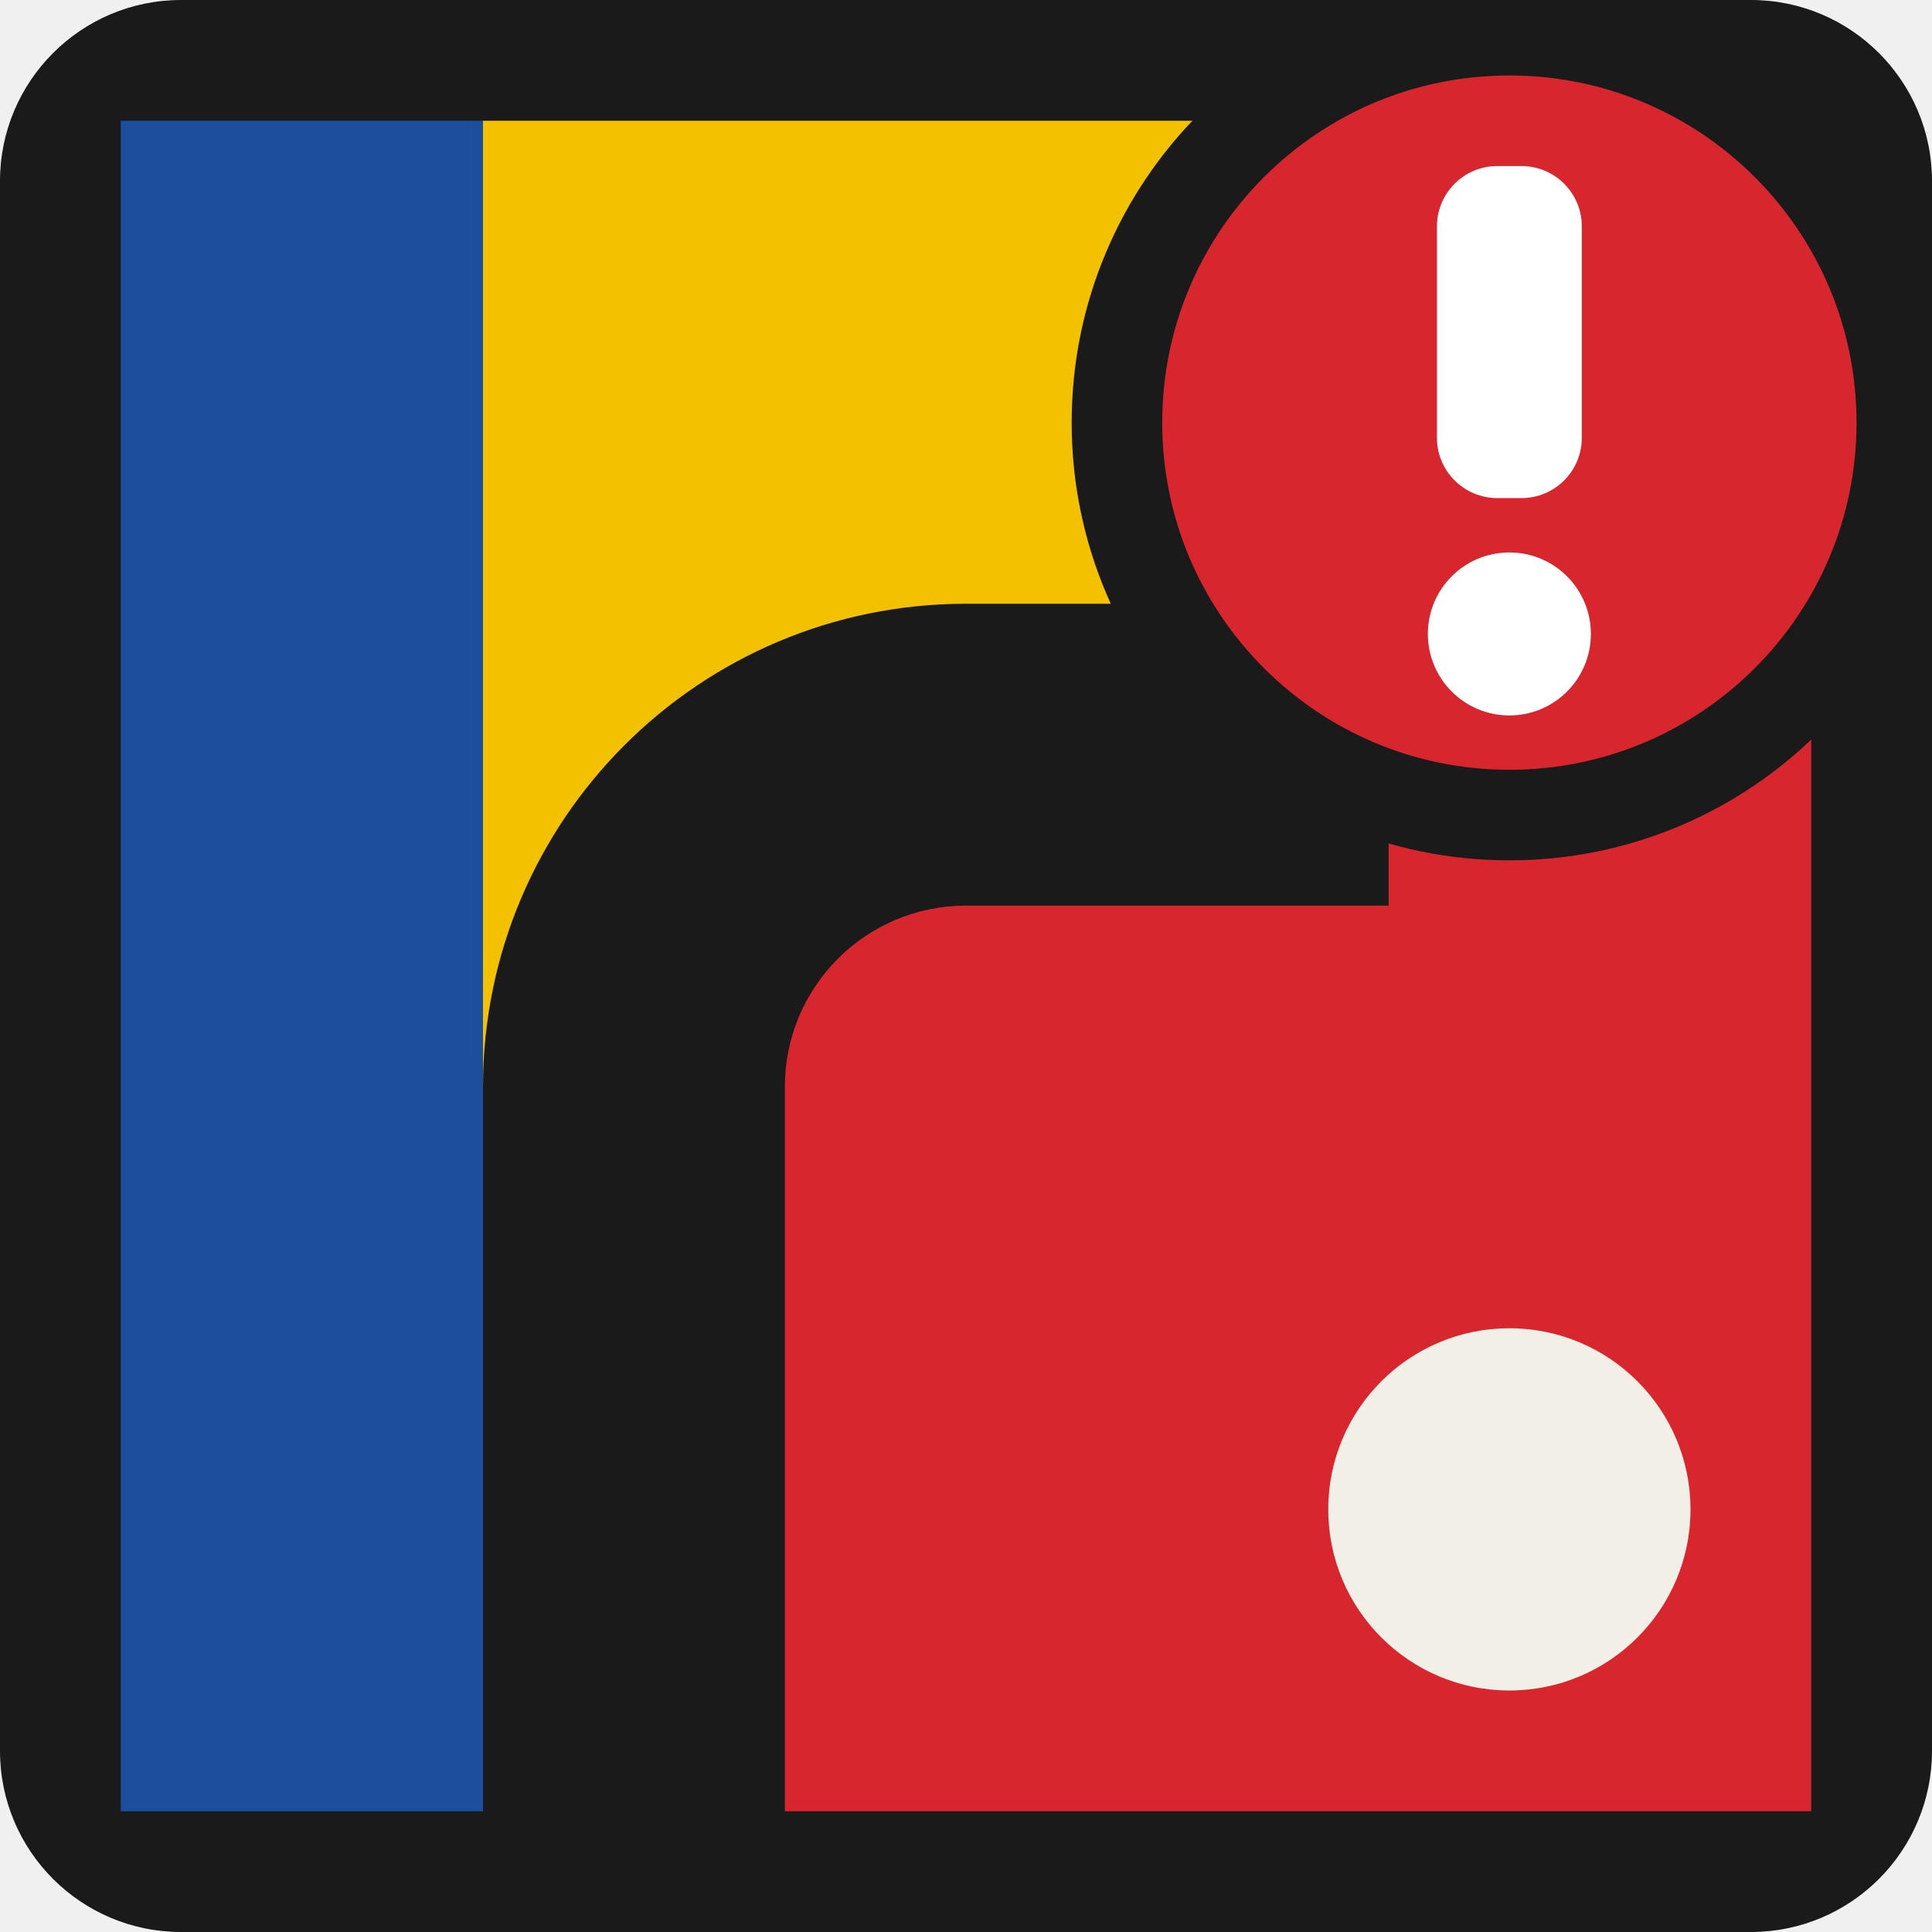
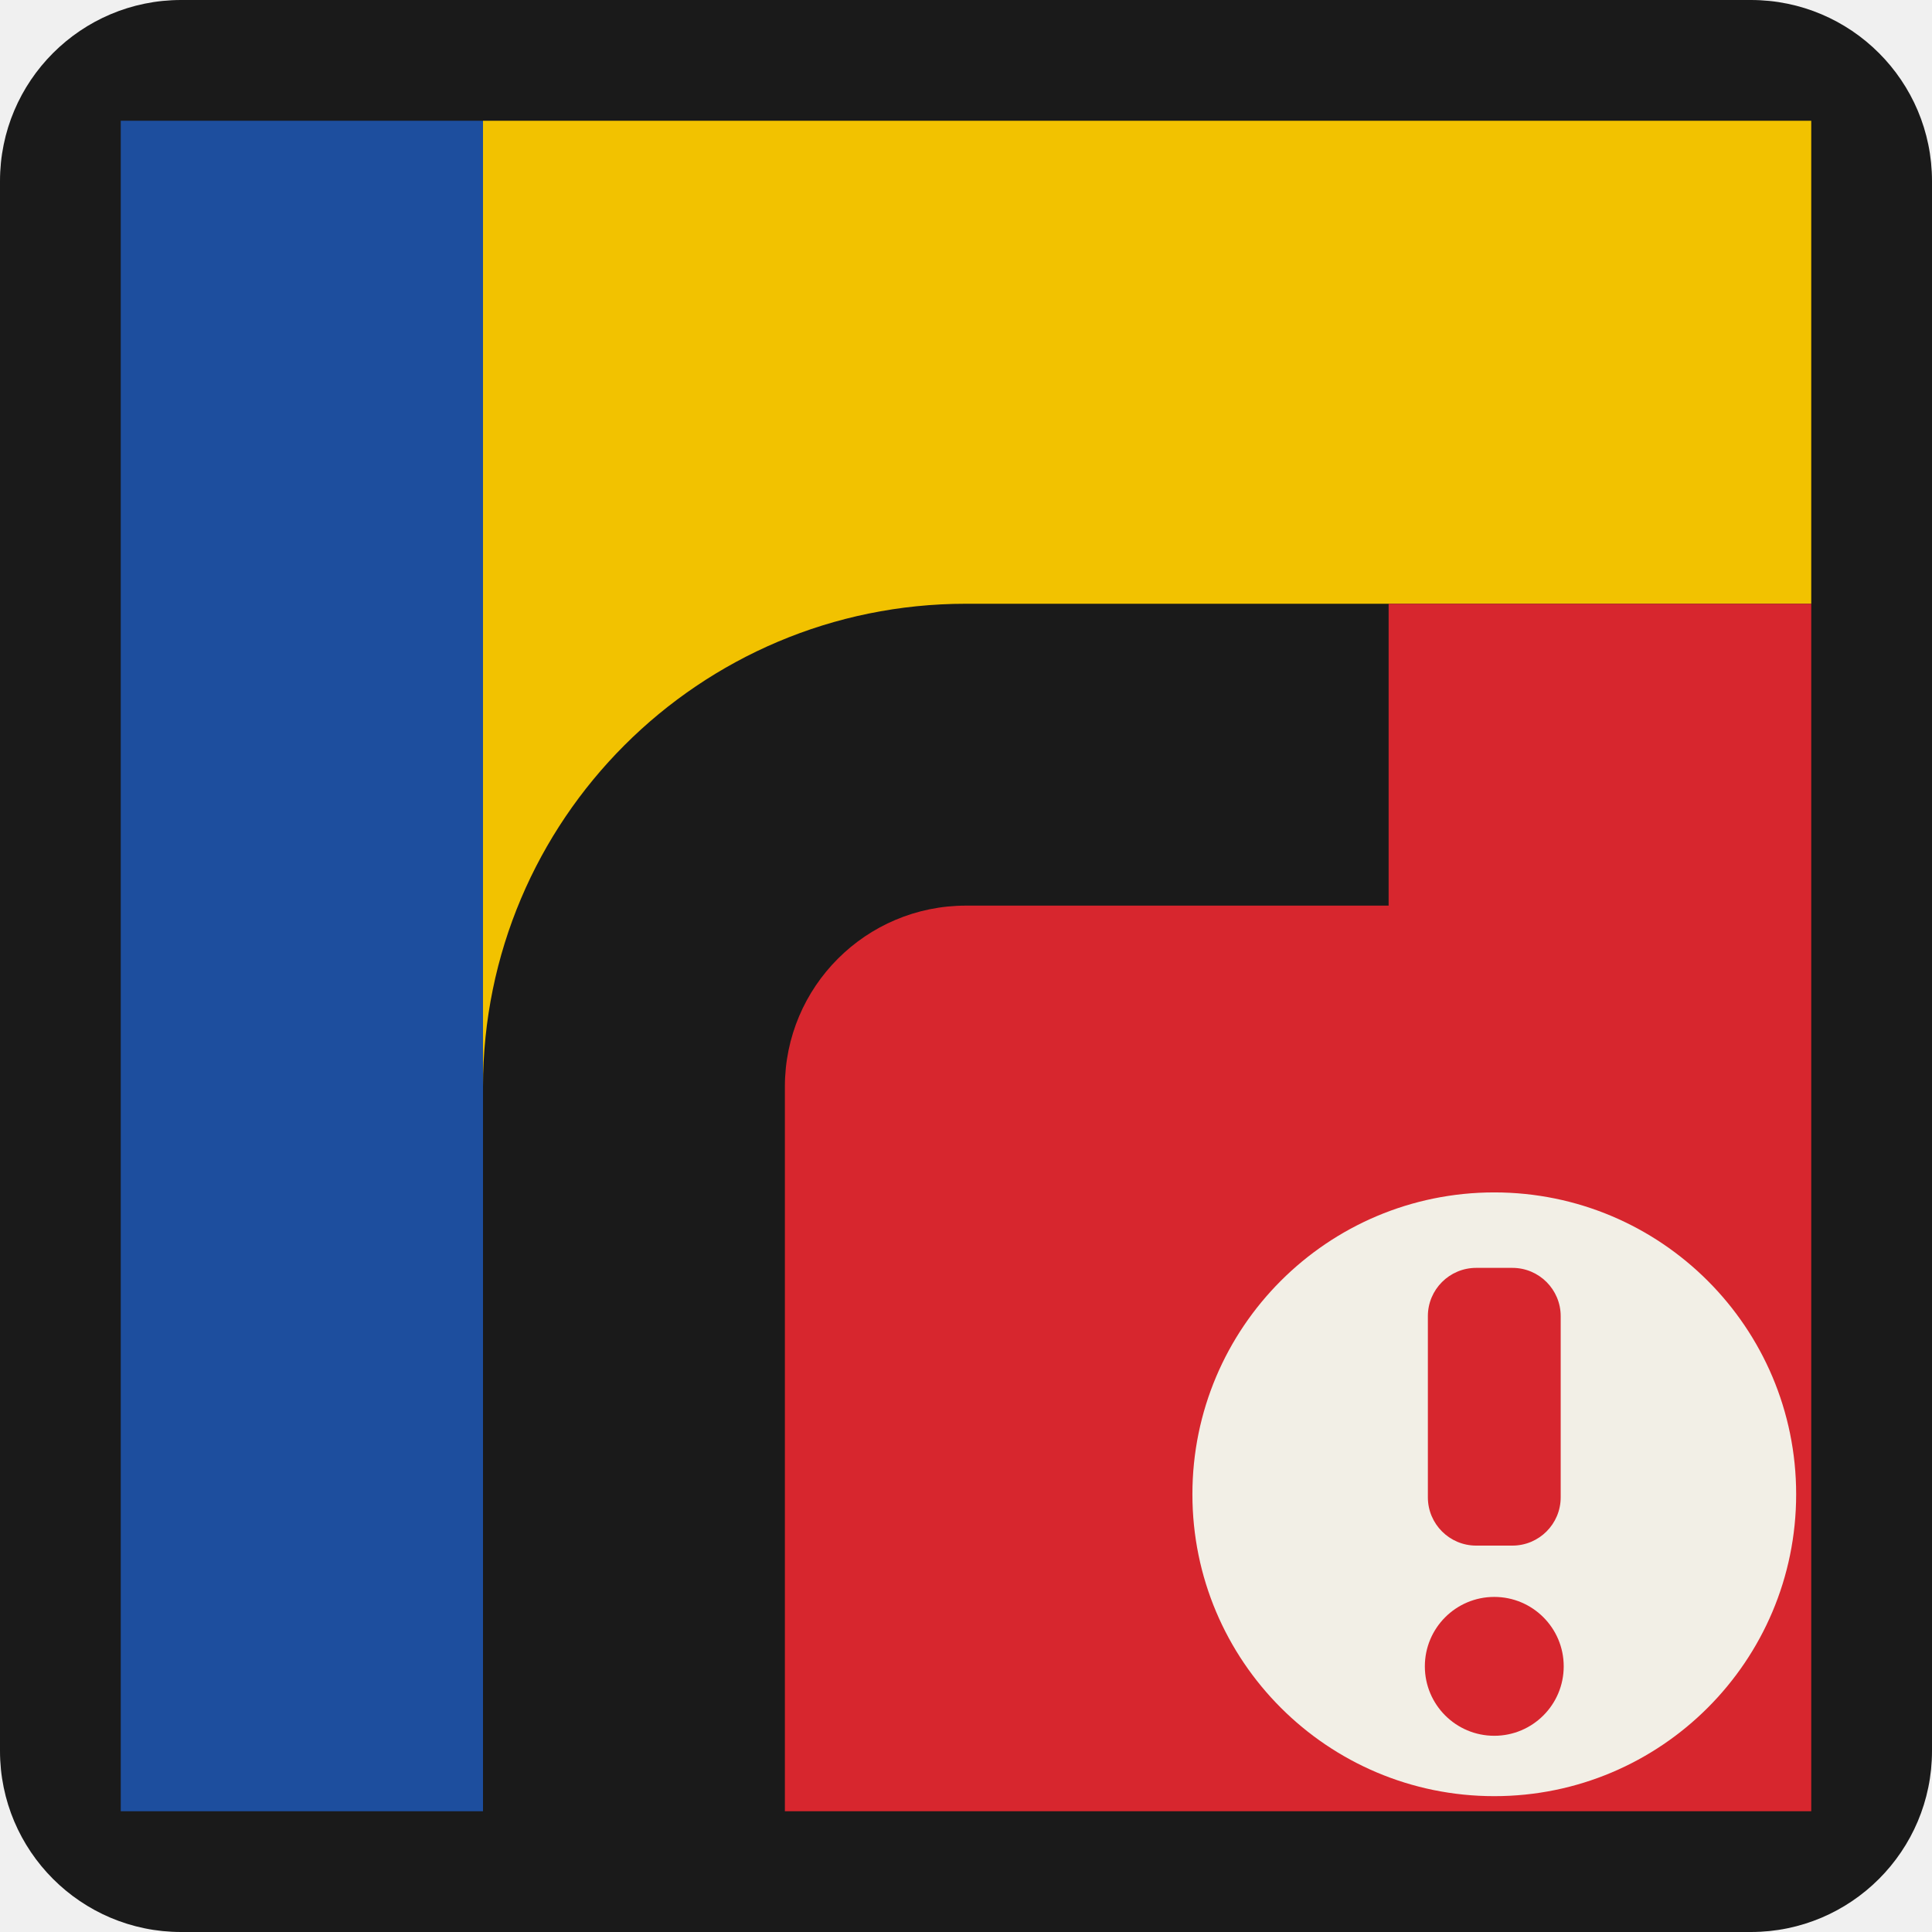
<svg xmlns="http://www.w3.org/2000/svg" viewBox="0 0 64 64">
  <rect width="64" height="64" rx="6" fill="#1a1a1a" />
  <rect x="4" y="4" width="12" height="56" fill="#1d4e9e" />
  <path d="M16 4h44v16H32a16 16 0 0 0-16 16z" fill="#f2c200" />
  <path d="M46 20h14v40H26V36a6 6 0 0 1 6-6h14z" fill="#d7262e" />
-   <circle cx="50" cy="50" r="6" fill="#f2efe6" />
-   <circle cx="50" cy="14" r="13" fill="#d7262e" stroke="#1a1a1a" stroke-width="3" />
-   <rect x="47.6" y="5.5" width="4.8" height="11" rx="2" fill="#fff" />
-   <circle cx="50" cy="21" r="2.7" fill="#fff" />
+   <circle cx="49.5" cy="49.5" r="10" fill="#f2efe6" />
+   <rect x="47.3" y="42" width="4.4" height="9.2" rx="1.6" fill="#d7262e" />
+   <circle cx="49.5" cy="55.2" r="2.3" fill="#d7262e" />
</svg>
